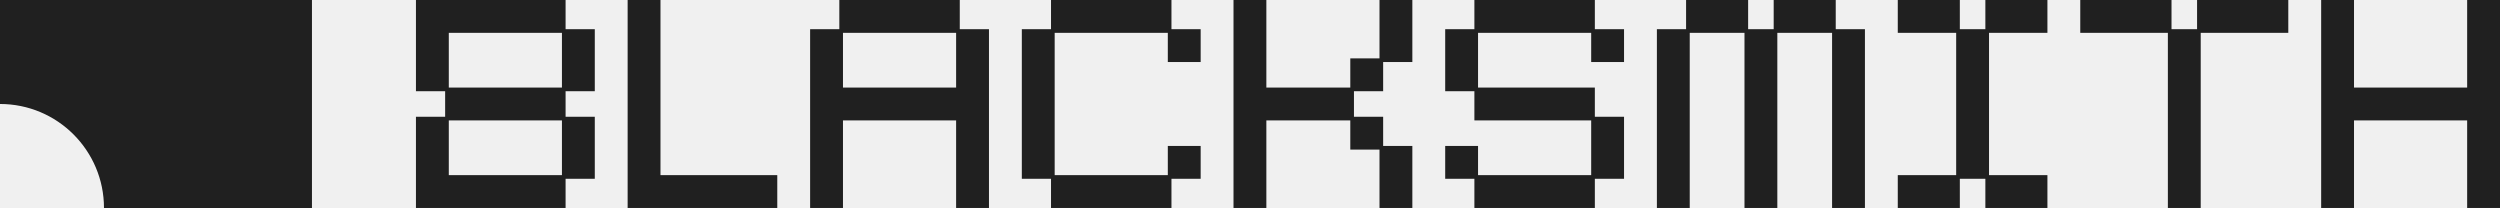
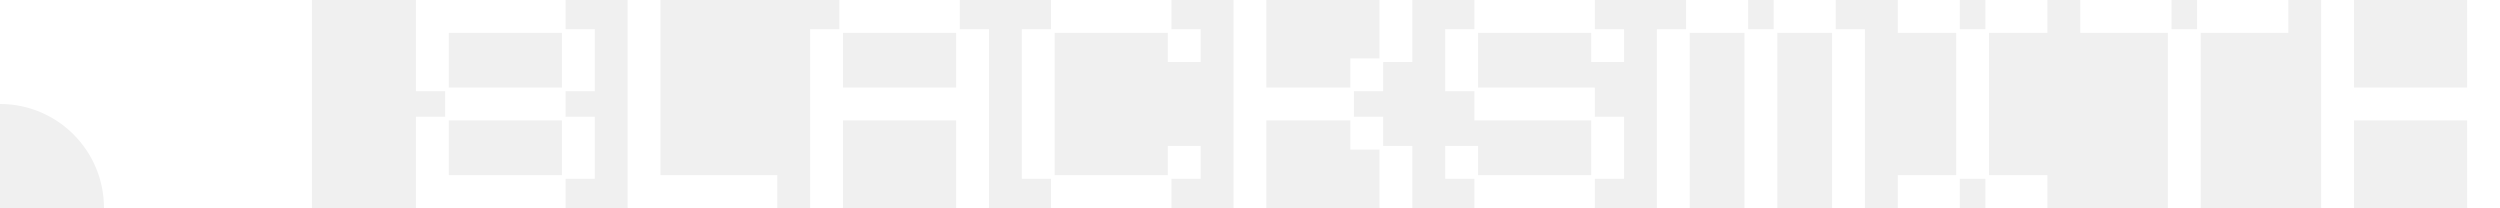
<svg xmlns="http://www.w3.org/2000/svg" width="240" viewBox="0 0 1154 96" fill="none">
-   <path d="M144 0V96H48C48 69.49 26.51 48 0 48V0H144Z" fill="#202020" />
-   <path fill-rule="evenodd" clip-rule="evenodd" d="M261.075 13.474H274.554V42.105H261.075V53.895H274.554V82.526H261.075V96H192V53.895H205.479V42.105H192V0H261.075V13.474ZM207.163 80.842H259.391V55.579H207.163V80.842ZM207.163 40.421H259.391V15.158H207.163V40.421Z" fill="#202020" />
-   <path d="M304.879 80.842H358.792V96H289.716V0H304.879V80.842Z" fill="#202020" />
-   <path fill-rule="evenodd" clip-rule="evenodd" d="M443.029 13.474H456.508V96H441.345V55.579H389.117V96H373.954V13.474H387.433V0H443.029V13.474ZM389.117 40.421H441.345V15.158H389.117V40.421Z" fill="#202020" />
-   <path d="M540.746 13.474H554.225V28.632H539.062V15.158H486.834V80.842H539.062V67.368H554.225V82.526H540.746V96H485.148V82.526H471.671V13.474H485.148V0H540.746V13.474Z" fill="#202020" />
-   <path d="M584.55 40.421H623.3V26.947H636.777V0H651.94V28.632H638.462V42.105H624.984V53.895H638.462V67.368H651.94V96H636.777V69.053H623.3V55.579H584.55V96H569.387V0H584.55V40.421Z" fill="#202020" />
-   <path d="M736.179 13.474H749.657V28.632H734.494V15.158H682.267V40.421H736.179V53.895H749.657V82.526H736.179V96H680.581V82.526H667.104V67.368H682.267V80.842H734.494V55.579H680.581V42.105H667.104V13.474H680.581V0H736.179V13.474Z" fill="#202020" />
-   <path d="M806.938 13.474H818.732V0H847.373V13.474H860.852V96H845.688V15.158H820.417V96H805.254V15.158H779.982V96H764.819V13.474H778.298V0H806.938V13.474Z" fill="#202020" />
-   <path d="M904.655 13.474H916.448V0H945.089V15.158H918.133V80.842H945.089V96H916.448V82.526H904.655V96H876.014V80.842H902.971V15.158H876.014V0H904.655V13.474Z" fill="#202020" />
-   <path d="M1002.37 13.474H1014.17V0H1056.28V15.158H1015.85V96H1000.69V15.158H960.252V0H1002.37V13.474Z" fill="#202020" />
-   <path d="M1086.61 40.421H1138.84V0H1154V96H1138.84V55.579H1086.61V96H1071.45V0H1086.61V40.421Z" fill="#202020" />
+   <path d="M144 0V96H48C48 69.49 26.51 48 0 48V0H144Z" fill="#fff" />
+   <path fill-rule="evenodd" clip-rule="evenodd" d="M261.075 13.474H274.554V42.105H261.075V53.895H274.554V82.526H261.075V96H192V53.895H205.479V42.105H192V0H261.075V13.474ZM207.163 80.842H259.391V55.579H207.163V80.842ZM207.163 40.421H259.391V15.158H207.163V40.421Z" fill="#fff" />
+   <path d="M304.879 80.842H358.792V96H289.716V0H304.879V80.842Z" fill="#fff" />
+   <path fill-rule="evenodd" clip-rule="evenodd" d="M443.029 13.474H456.508V96H441.345V55.579H389.117V96H373.954V13.474H387.433V0H443.029V13.474ZM389.117 40.421H441.345V15.158H389.117V40.421Z" fill="#fff" />
+   <path d="M540.746 13.474H554.225V28.632H539.062V15.158H486.834V80.842H539.062V67.368H554.225V82.526H540.746V96H485.148V82.526H471.671V13.474H485.148V0H540.746V13.474Z" fill="#fff" />
+   <path d="M584.55 40.421H623.3V26.947H636.777V0H651.94V28.632H638.462V42.105H624.984V53.895H638.462V67.368H651.94V96H636.777V69.053H623.3V55.579H584.55V96H569.387V0H584.55V40.421Z" fill="#fff" />
+   <path d="M736.179 13.474H749.657V28.632H734.494V15.158H682.267V40.421H736.179V53.895H749.657V82.526H736.179V96H680.581V82.526H667.104V67.368H682.267V80.842H734.494V55.579H680.581V42.105H667.104V13.474H680.581V0H736.179V13.474Z" fill="#fff" />
+   <path d="M806.938 13.474H818.732V0H847.373V13.474H860.852V96H845.688V15.158H820.417V96H805.254V15.158H779.982V96H764.819V13.474H778.298V0H806.938V13.474Z" fill="#fff" />
+   <path d="M904.655 13.474H916.448V0H945.089V15.158H918.133V80.842H945.089V96H916.448V82.526H904.655V96H876.014V80.842H902.971V15.158H876.014V0H904.655V13.474Z" fill="#fff" />
+   <path d="M1002.37 13.474H1014.17V0H1056.28V15.158H1015.85V96H1000.69V15.158H960.252V0H1002.37V13.474Z" fill="#fff" />
+   <path d="M1086.61 40.421H1138.84V0H1154V96H1138.84V55.579H1086.61V96H1071.45V0H1086.61V40.421Z" fill="#fff" />
</svg>
